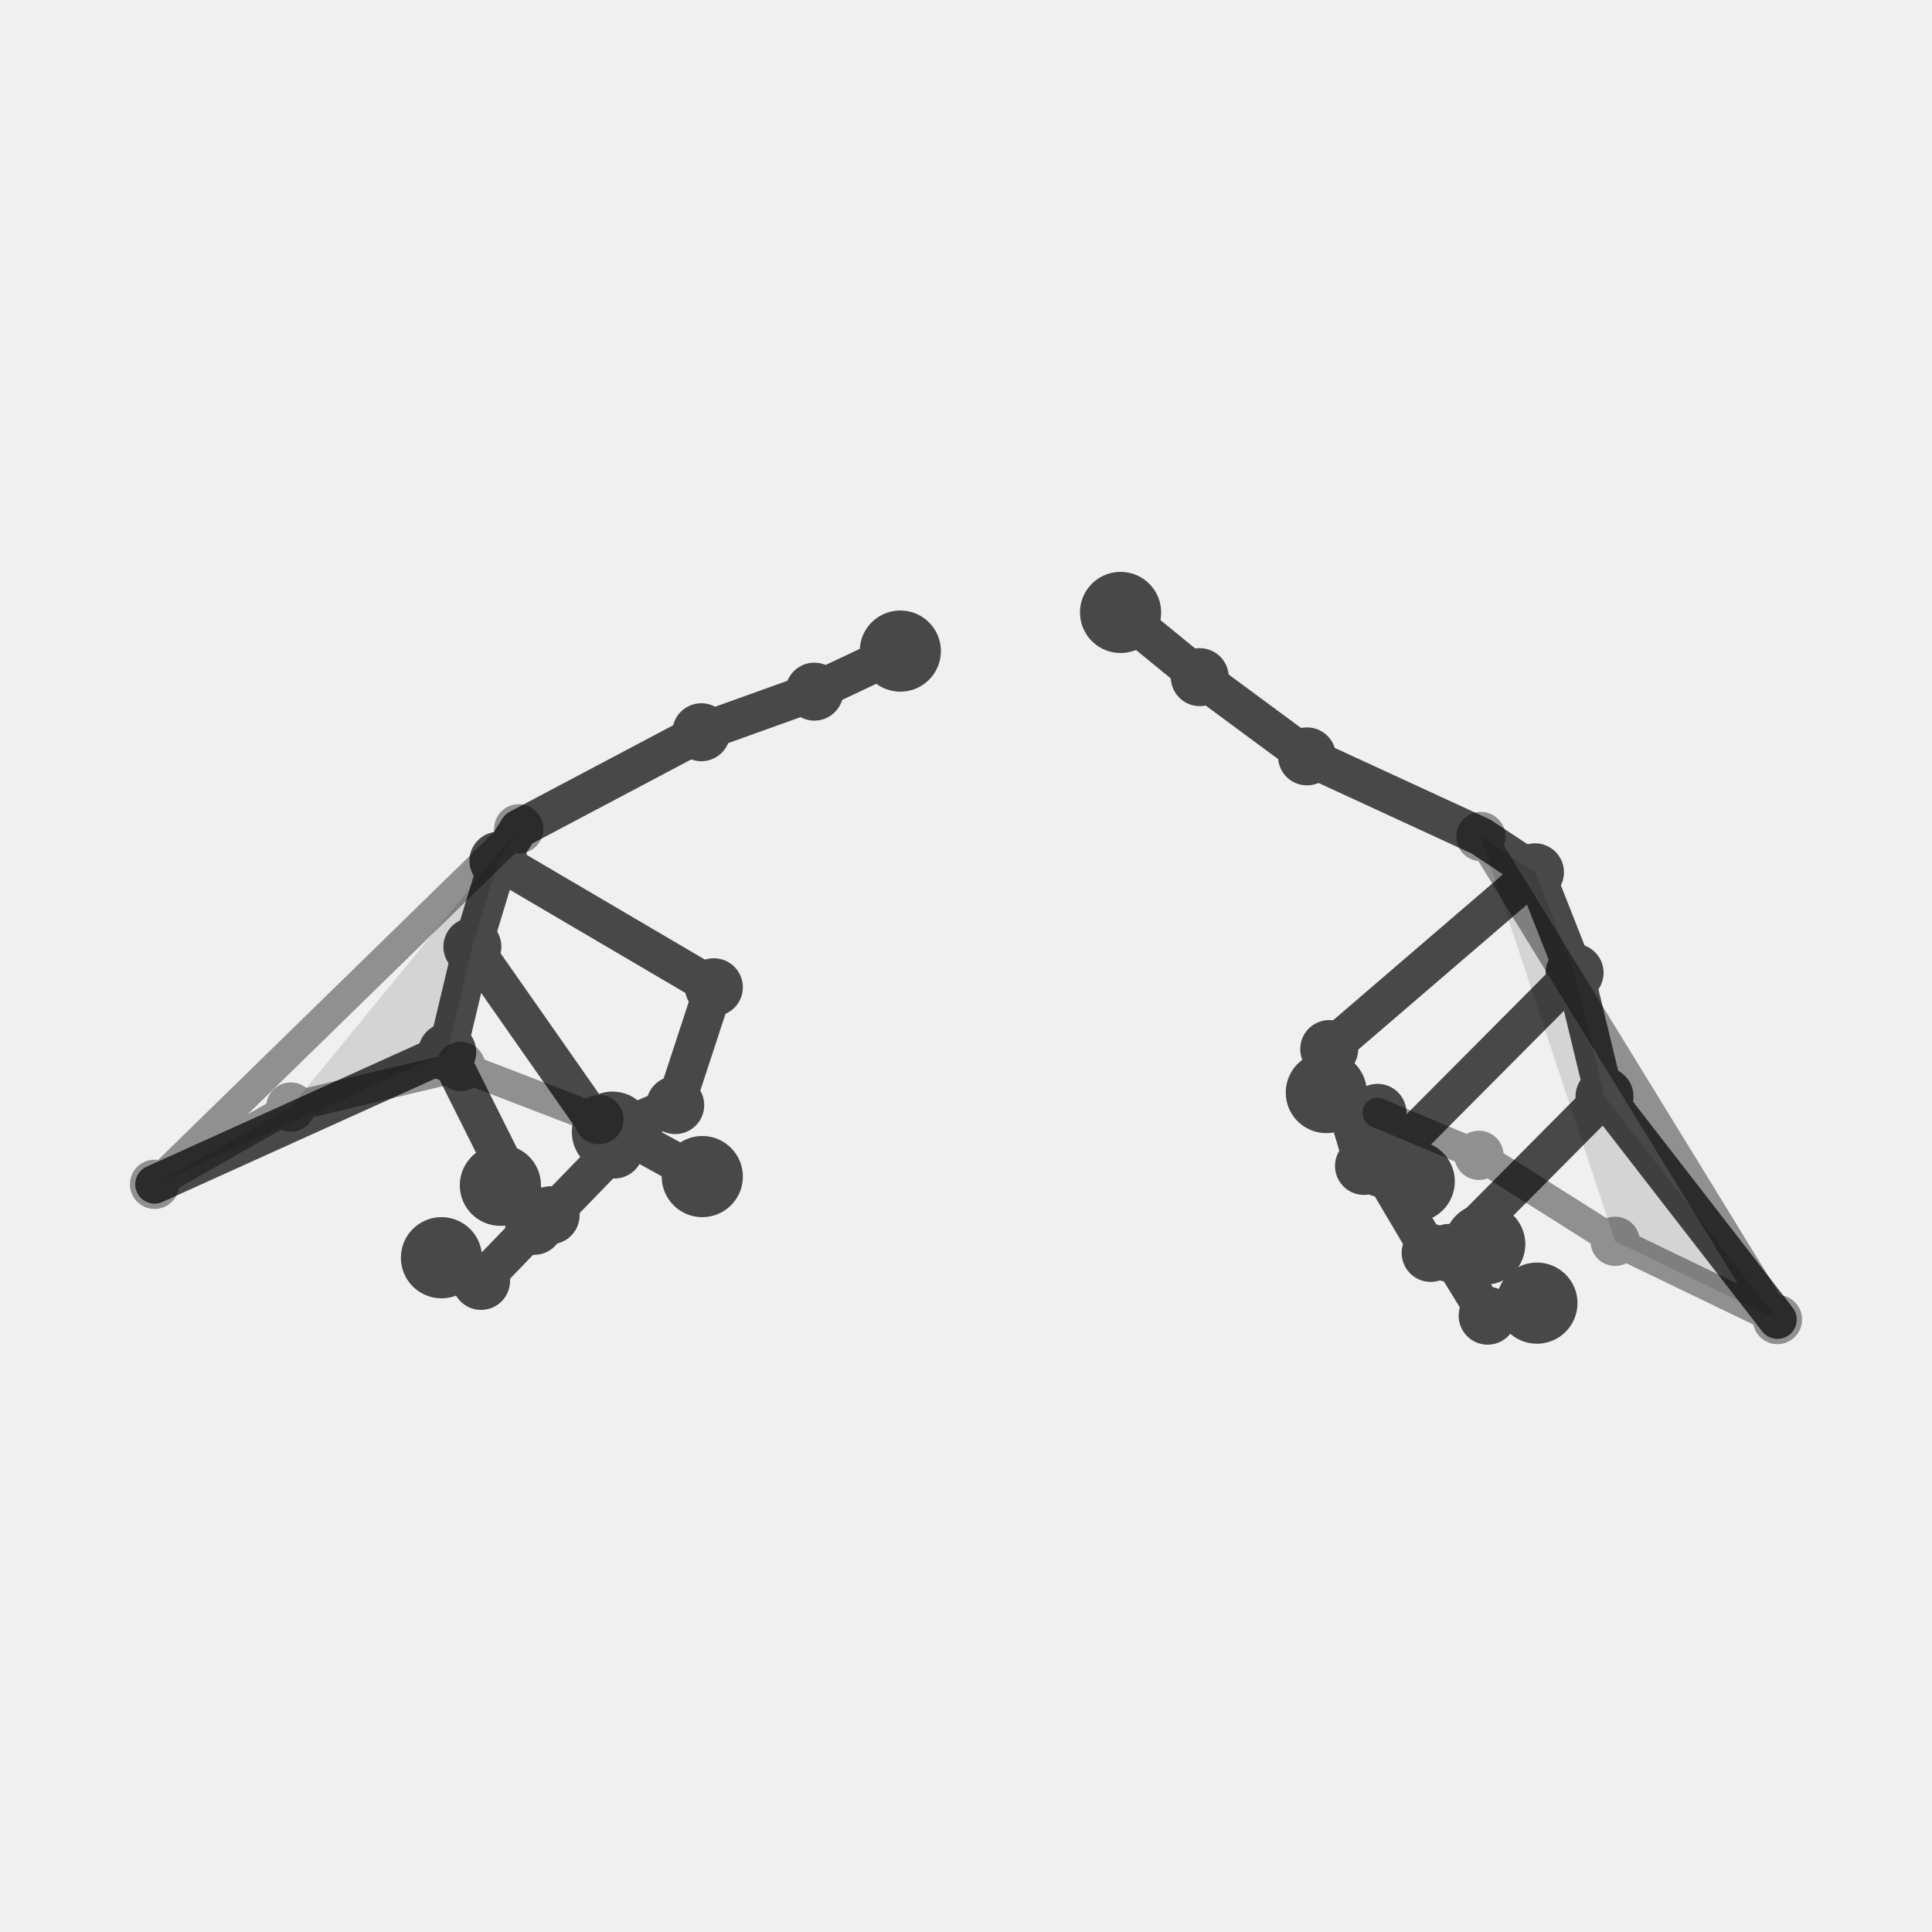
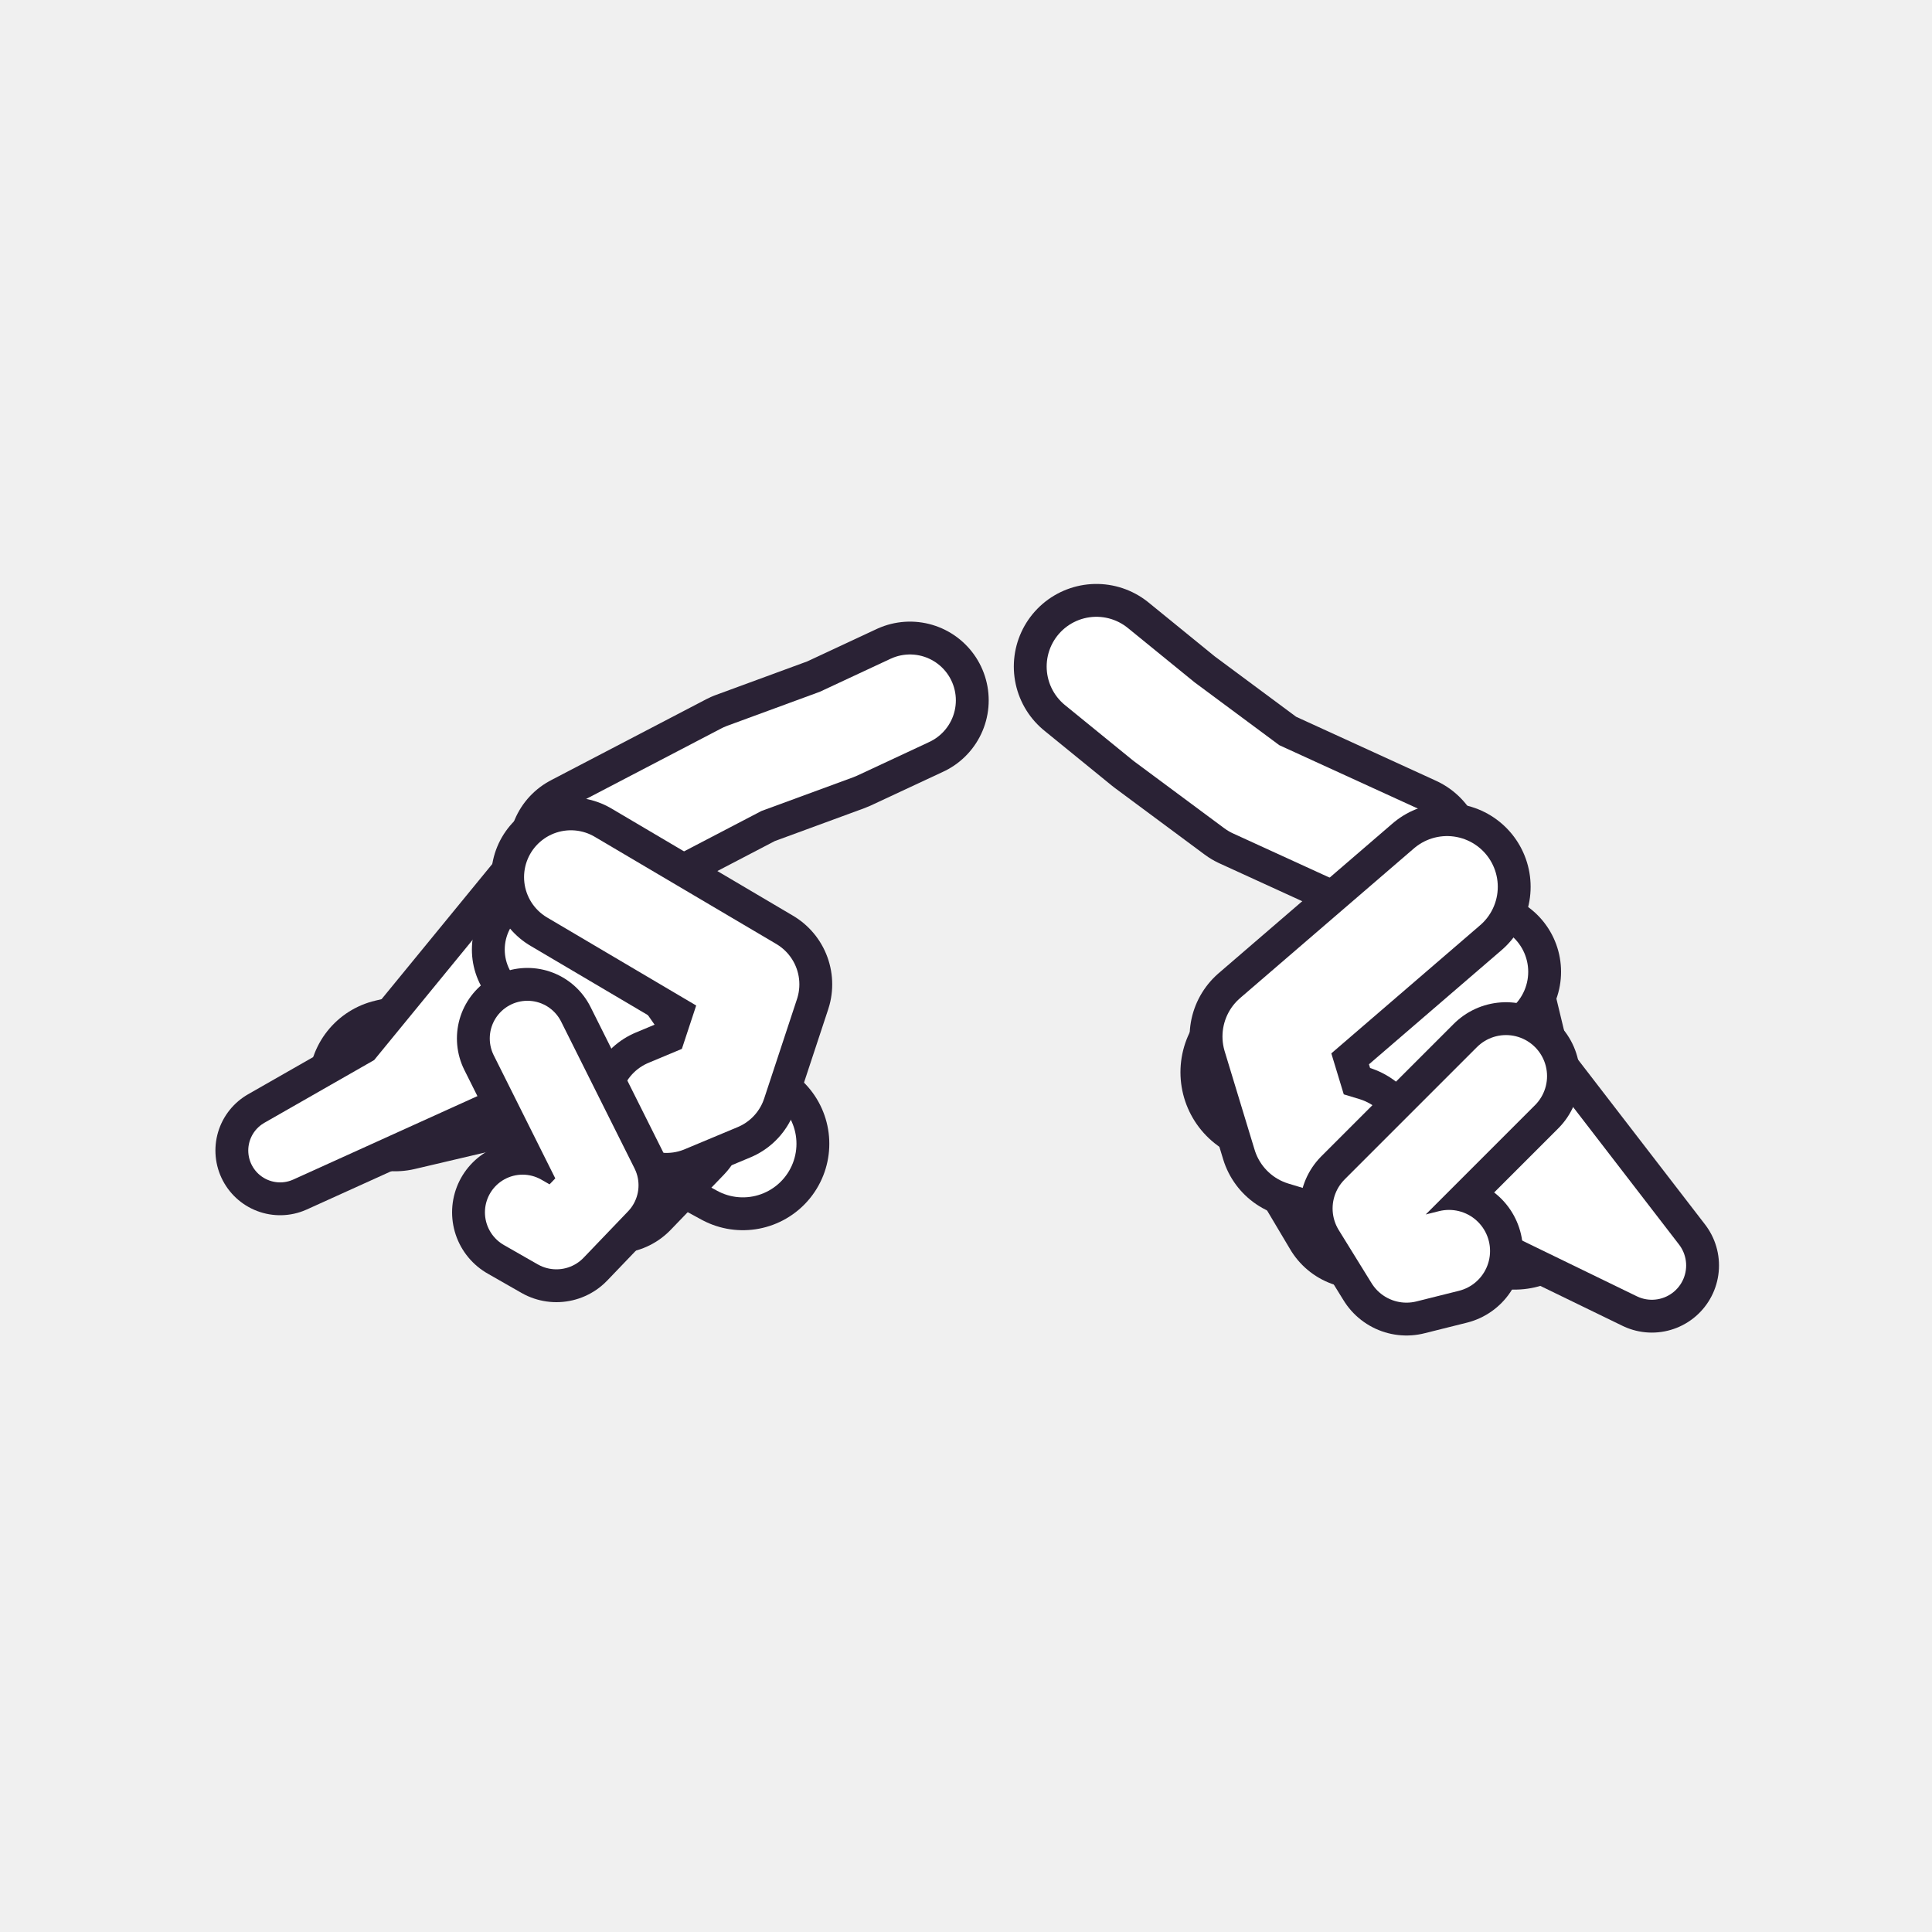
<svg xmlns="http://www.w3.org/2000/svg" viewBox="0 0 200 200" fill="none" stroke="currentColor" stroke-linecap="round" stroke-linejoin="round">
-   <path fill="currentColor" fill-opacity=".12" stroke="none" d="M16 122.6L30.1 114.6L53.7 85.8L51.6 89.1L48.9 98L46.3 108.9z" />
-   <g stroke-width="3.1" opacity="0.4">
-     <path d="M16 122.6L30.1 114.6M30.1 114.6L47.7 110.4M47.7 110.4L62 115.9M16 122.6L53.7 85.8" />
-     <path stroke-width="5.1" d="M16 122.6h0M30.1 114.6h0M47.7 110.4h0M62 115.9h0M53.7 85.8h0" />
-   </g>
-   <g stroke-width="4" opacity="0.7">
-     <path d="M62 115.9L72.7 121.8M53.7 85.8L72.6 75.8M72.6 75.8L84.3 71.6M84.3 71.6L93.2 67.4M53.7 85.8L51.6 89.1M51.6 89.1L73.9 102.2M73.9 102.2L69.9 114.4M69.9 114.4L63.4 117.2M51.6 89.1L48.9 98M48.9 98L63.6 119M63.6 119L57 125.8M57 125.8L51.8 122.7M48.9 98L46.3 108.9M16 122.6L46.3 108.9M46.3 108.9L55.3 126.9M55.3 126.9L49.8 132.6M49.8 132.6L45.7 130.2" />
-     <path stroke-width="6" d="M72.6 75.8h0M84.3 71.6h0M51.6 89.1h0M73.9 102.2h0M69.9 114.4h0M48.9 98h0M63.6 119h0M57 125.8h0M46.3 108.9h0M55.3 126.9h0M49.8 132.6h0" />
-     <path stroke-width="8.4" d="M72.7 121.8h0M93.2 67.4h0M63.4 117.2h0M51.8 122.7h0M45.7 130.2h0" />
-   </g>
-   <path fill="currentColor" fill-opacity=".12" stroke="none" d="M184 136.6L167.2 128.5L153.3 86.6L158.9 90.3L163 100.7L166.1 113.5z" />
-   <g stroke-width="3.1" opacity="0.4">
-     <path d="M184 136.6L167.2 128.5M167.2 128.5L153.1 119.6M153.1 119.6L142.6 115.2M184 136.6L153.3 86.6" />
-     <path stroke-width="5.1" d="M184 136.6h0M167.2 128.5h0M153.1 119.6h0M153.3 86.6h0" />
-   </g>
-   <g stroke-width="4" opacity="0.7">
-     <path d="M142.6 115.2L137.3 113.1M153.3 86.6L135.3 78.3M135.3 78.3L124.2 70.1M124.2 70.1L116 63.4M153.3 86.6L158.9 90.3M158.9 90.3L137.6 108.6M137.6 108.6L141.2 120.7M141.2 120.7L146.4 122.3M158.9 90.3L163 100.7M163 100.7L142.9 120.9M142.9 120.9L148.1 129.7M148.1 129.7L153.7 128.8M163 100.7L166.1 113.5M184 136.6L166.1 113.5M166.1 113.5L150 129.7M150 129.7L154 136.2M154 136.2L159.1 134.9" />
-     <path stroke-width="6" d="M142.6 115.2h0M135.3 78.3h0M124.2 70.1h0M158.9 90.3h0M137.6 108.6h0M141.2 120.7h0M163 100.7h0M142.9 120.9h0M148.1 129.7h0M166.1 113.5h0M150 129.7h0M154 136.2h0" />
-     <path stroke-width="8.4" d="M137.3 113.1h0M116 63.4h0M146.4 122.3h0M153.7 128.8h0M159.1 134.9h0" />
-   </g>
+   <path d="M40.9 112.3L55.8 108.8L67.9 113.5L76.9 118.4" stroke="#2a2235" stroke-width="17.9" />
+   <path d="M40.9 112.3L55.8 108.8L67.9 113.5L76.9 118.4" stroke="#ffffff" stroke-width="11.1" />
+   <path d="M29 119.1L40.9 112.3L60.8 88L59.1 90.8L56.8 98.3L54.6 107.5z" fill="#2a2235" stroke="#2a2235" stroke-width="13.4" />
+   <path d="M29 119.1L40.9 112.3L60.8 88L59.1 90.8L56.8 98.3L54.6 107.5z" fill="#ffffff" stroke="#ffffff" stroke-width="6.6" />
+   <path d="M60.8 88L76.9 79.6L86.7 76L94.2 72.5" stroke="#2a2235" stroke-width="16.3" />
+   <path d="M60.8 88L76.9 79.6L86.7 76L94.2 72.5" stroke="#ffffff" stroke-width="9.5" />
+   <path d="M56.8 98.3L69.2 116.1L63.7 121.8L59.3 119.2" stroke="#2a2235" stroke-width="15.9" />
+   <path d="M56.8 98.3L69.2 116.1L63.7 121.8L59.3 119.2" stroke="#ffffff" stroke-width="9.1" />
+   <path d="M59.1 90.8L77.9 101.9L74.5 112.2L69 114.5" stroke="#2a2235" stroke-width="16.5" />
+   <path d="M59.1 90.8L77.9 101.9L74.5 112.2L69 114.5" stroke="#ffffff" stroke-width="9.7" />
+   <path d="M54.6 107.5L62.2 122.7L57.6 127.5L54.1 125.5" stroke="#2a2235" stroke-width="14.6" />
+   <path d="M54.6 107.5L62.2 122.7L57.6 127.5L54.1 125.5" stroke="#ffffff" stroke-width="7.8" />
+   <path d="M156.8 124.1L144.9 116.6L136 112.9L131.6 111" stroke="#2a2235" stroke-width="18.8" />
+   <path d="M156.8 124.1L144.9 116.6L136 112.9L131.6 111" stroke="#ffffff" stroke-width="12" />
+   <path d="M171 131L156.8 124.1L145.1 88.6L149.8 91.8L153.3 100.6L155.9 111.4z" fill="#2a2235" stroke="#2a2235" stroke-width="13.9" />
+   <path d="M171 131L156.8 124.1L145.1 88.6L149.8 91.8L153.3 100.6L155.9 111.4z" fill="#ffffff" stroke="#ffffff" stroke-width="7.1" />
+   <path d="M145.1 88.6L129.8 81.6L120.5 74.7L113.5 69" stroke="#2a2235" stroke-width="17.1" />
+   <path d="M145.1 88.6L129.8 81.6L120.5 74.7L113.5 69" stroke="#ffffff" stroke-width="10.3" />
+   <path d="M153.3 100.6L136.3 117.7L140.7 125.1L145.4 124.3" stroke="#2a2235" stroke-width="16.6" />
+   <path d="M153.3 100.6L136.3 117.7L140.7 125.1L145.4 124.3" stroke="#ffffff" stroke-width="9.8" />
+   <path d="M149.8 91.8L131.8 107.3L134.9 117.5L139.2 118.8" stroke="#2a2235" stroke-width="17.3" />
+   <path d="M149.8 91.8L131.8 107.3L134.9 117.5L139.2 118.8" stroke="#ffffff" stroke-width="10.5" />
+   <path d="M155.9 111.4L142.2 125.1L145.6 130.6L150 129.5" stroke="#2a2235" stroke-width="15.3" />
+   <path d="M155.9 111.4L142.2 125.1L145.6 130.6L150 129.5" stroke="#ffffff" stroke-width="8.5" />
</svg>
